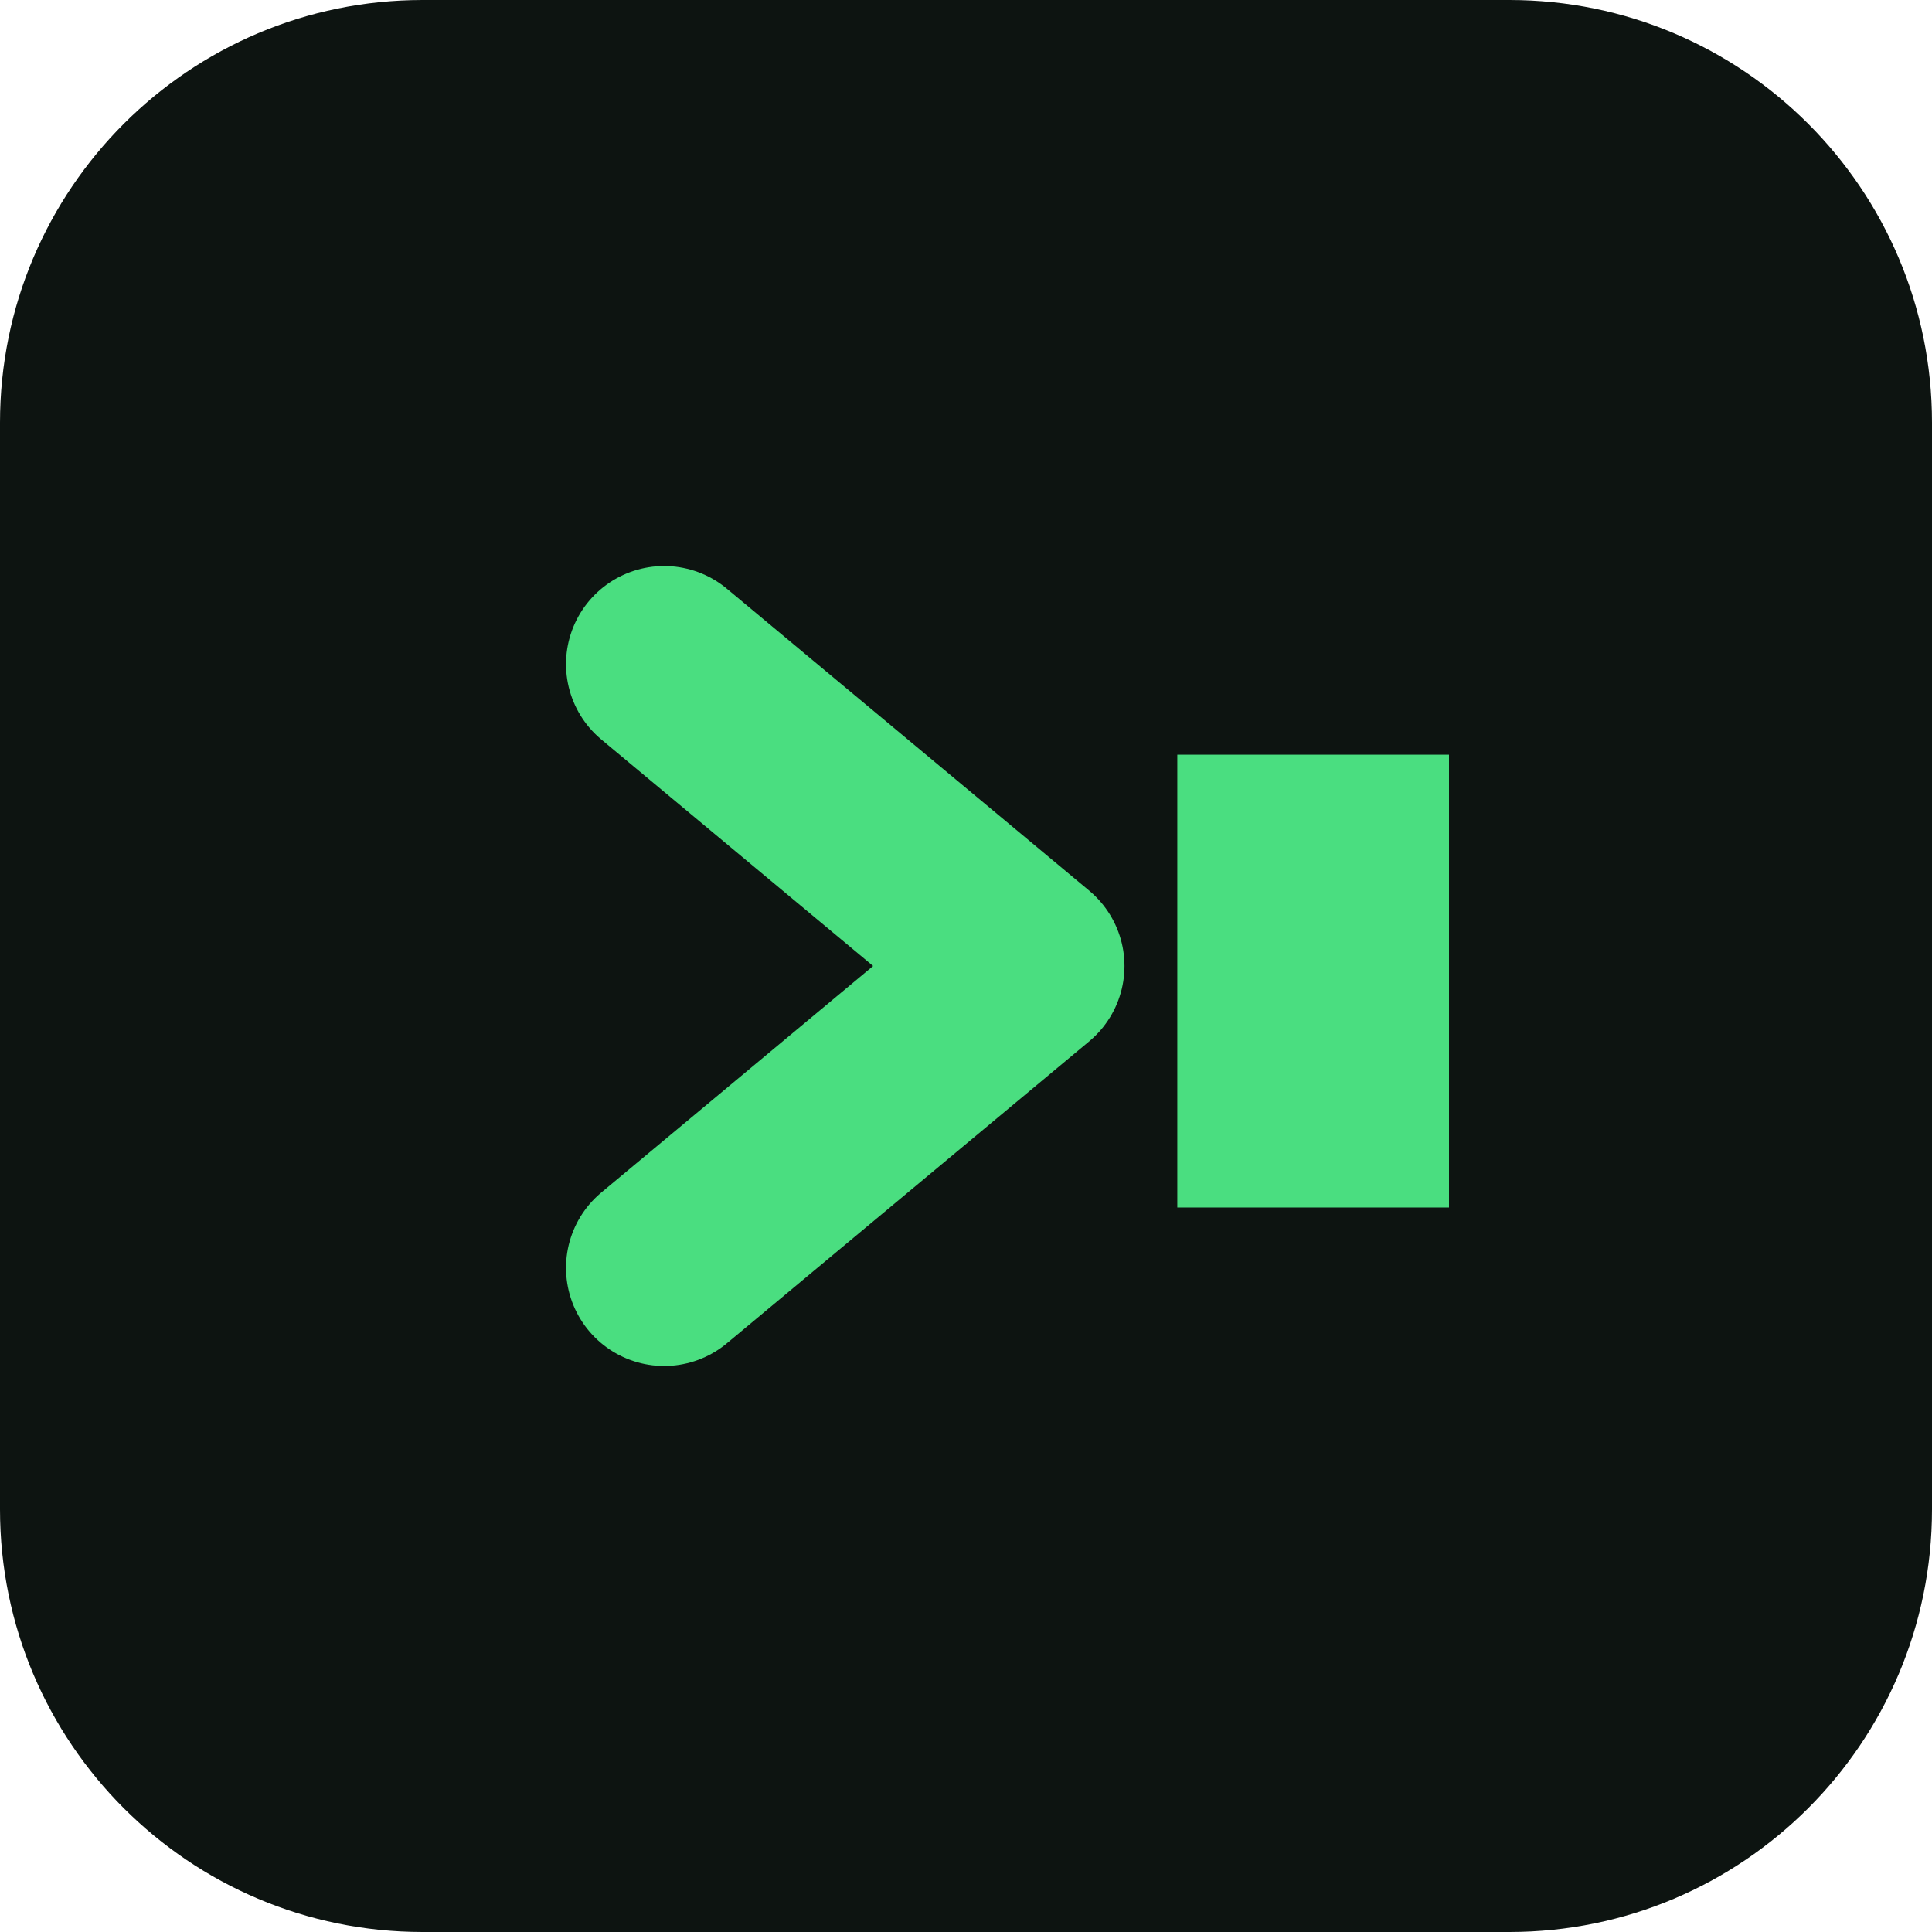
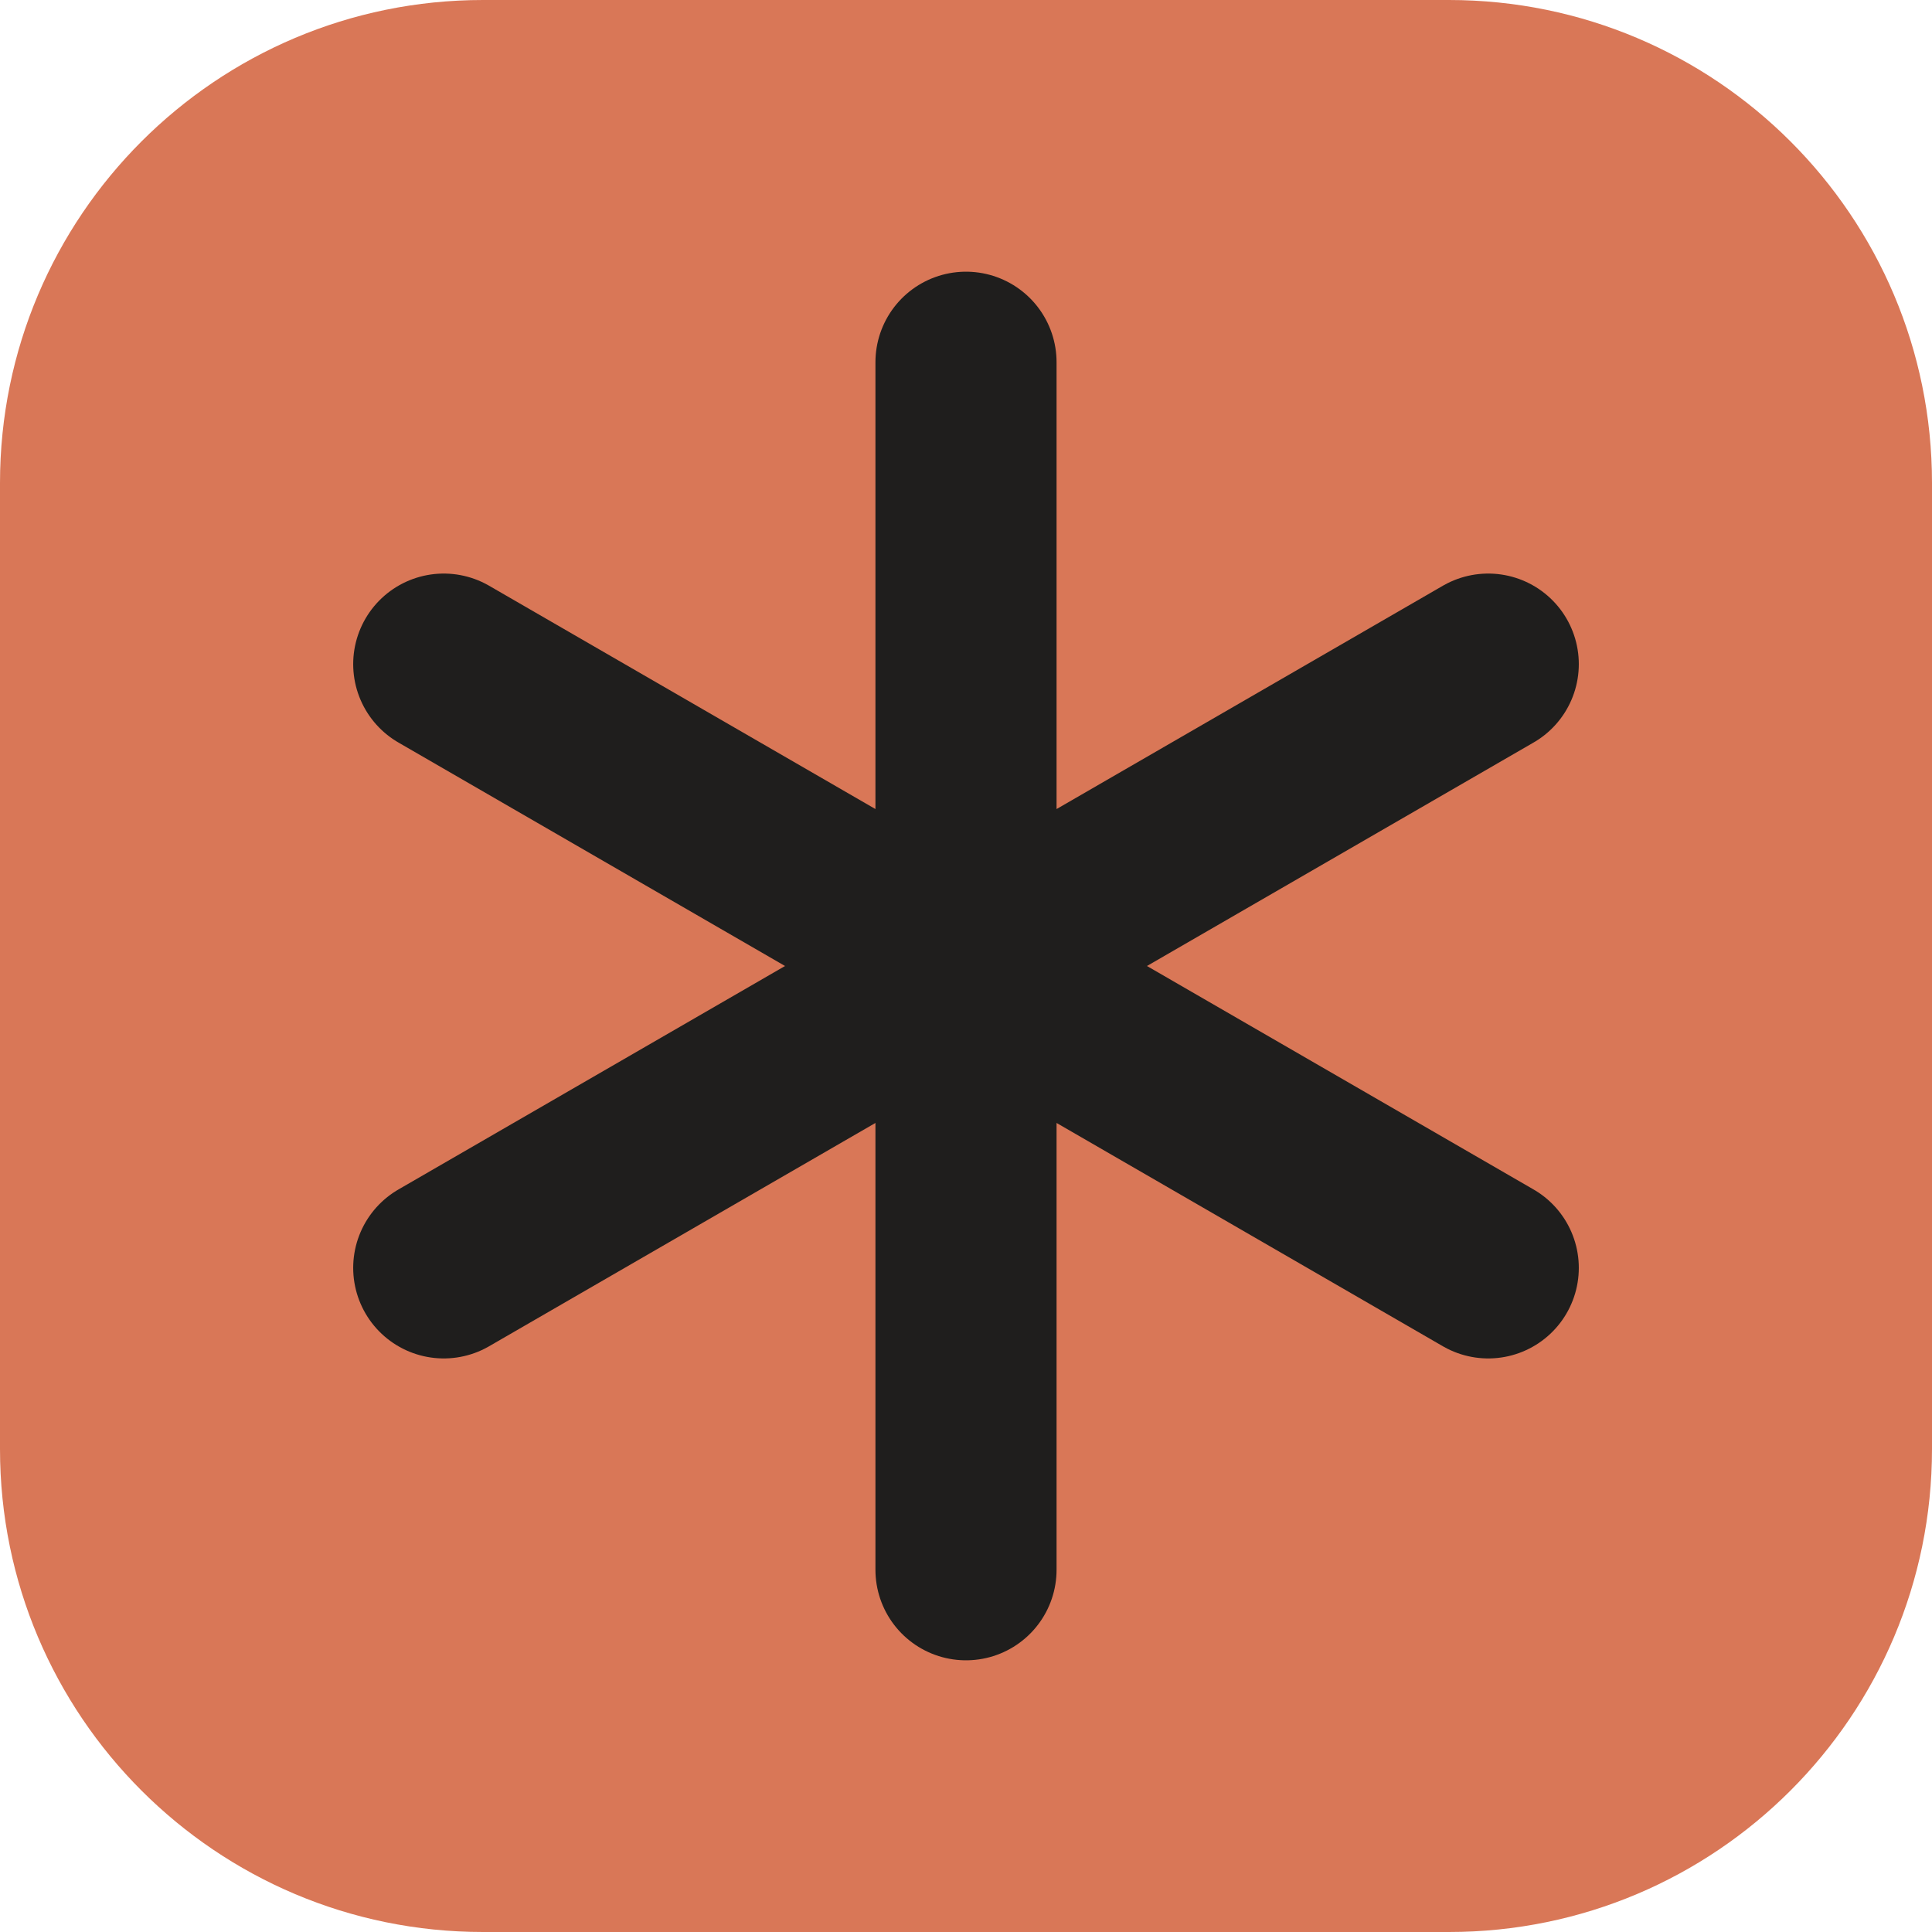
<svg xmlns="http://www.w3.org/2000/svg" viewBox="0 0 64 64">
-   <rect width="64" height="64" rx="14" fill="#0d1411" />
-   <polyline points="22,22 34,32 22,42" fill="none" stroke="#4ade80" stroke-width="6.5" stroke-linecap="round" stroke-linejoin="round" />
-   <rect x="39" y="25" width="9" height="15" fill="#4ade80" />
+   <rect width="64" height="64" rx="16" fill="#d97757" />
+   <g stroke="#1f1e1d" stroke-width="6" stroke-linecap="round">
+     <path d="M32 12v40M14.7 22l34.6 20M14.7 42l34.6-20" />
+   </g>
</svg>
